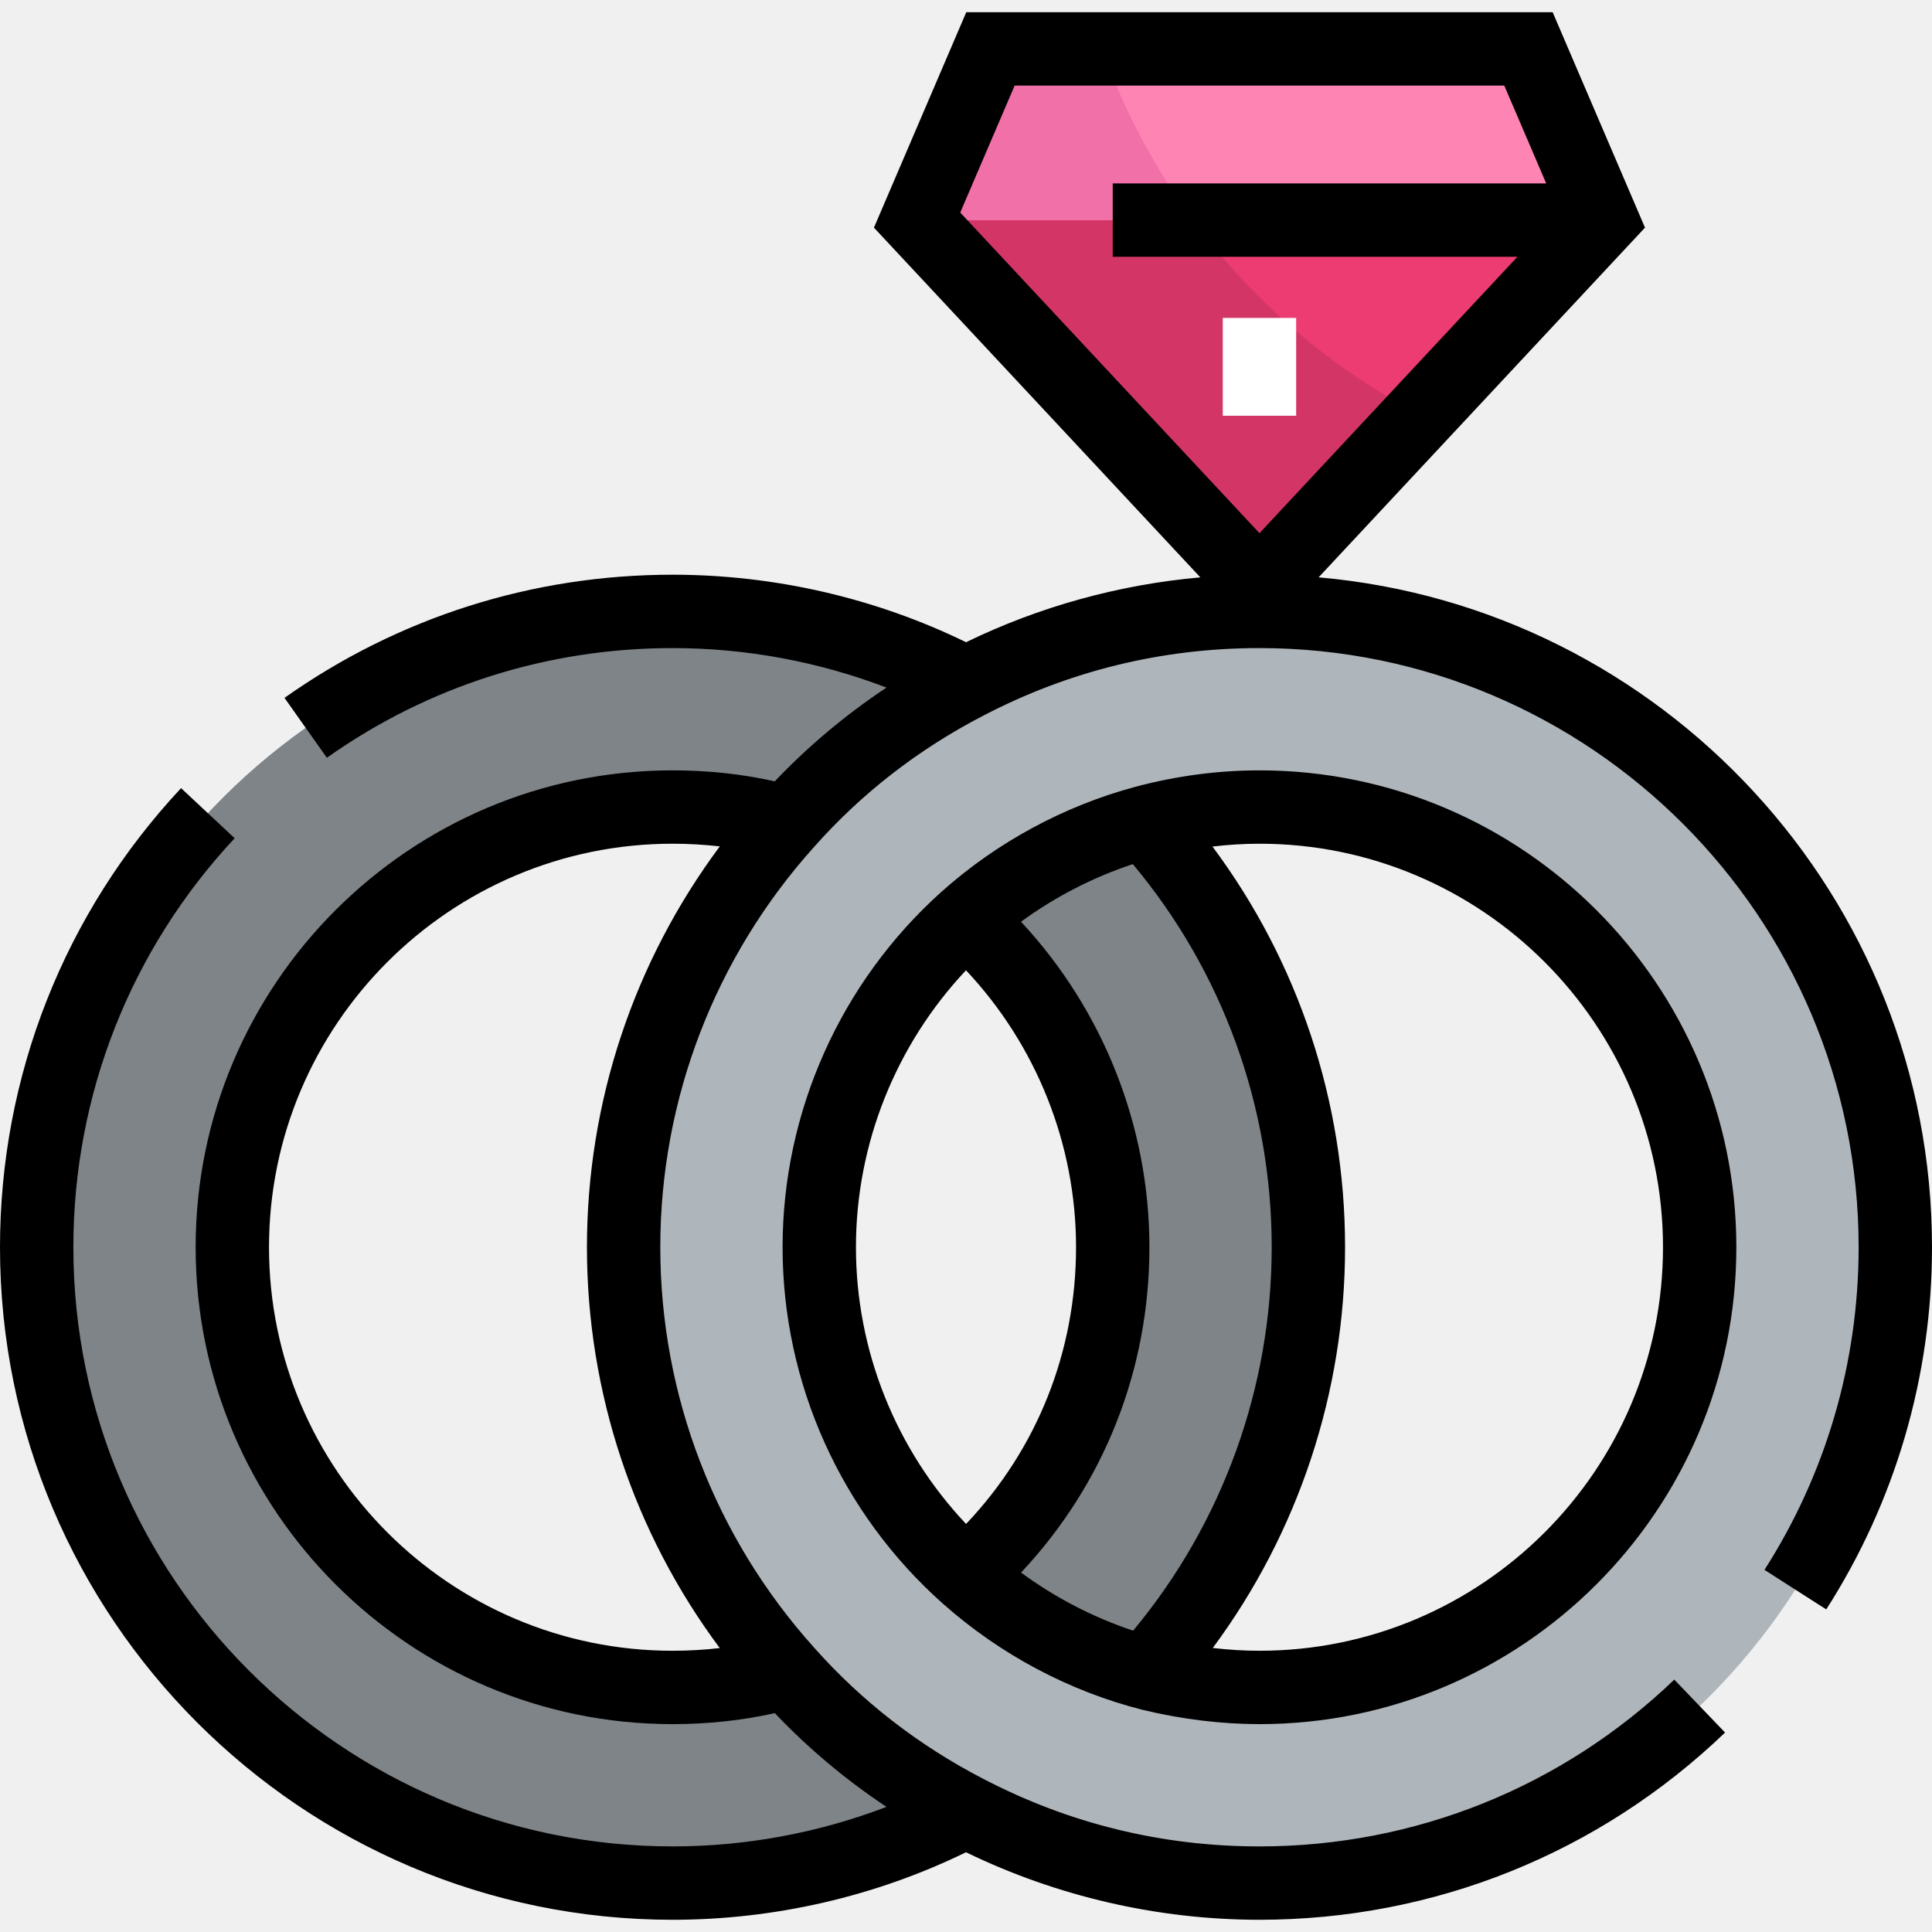
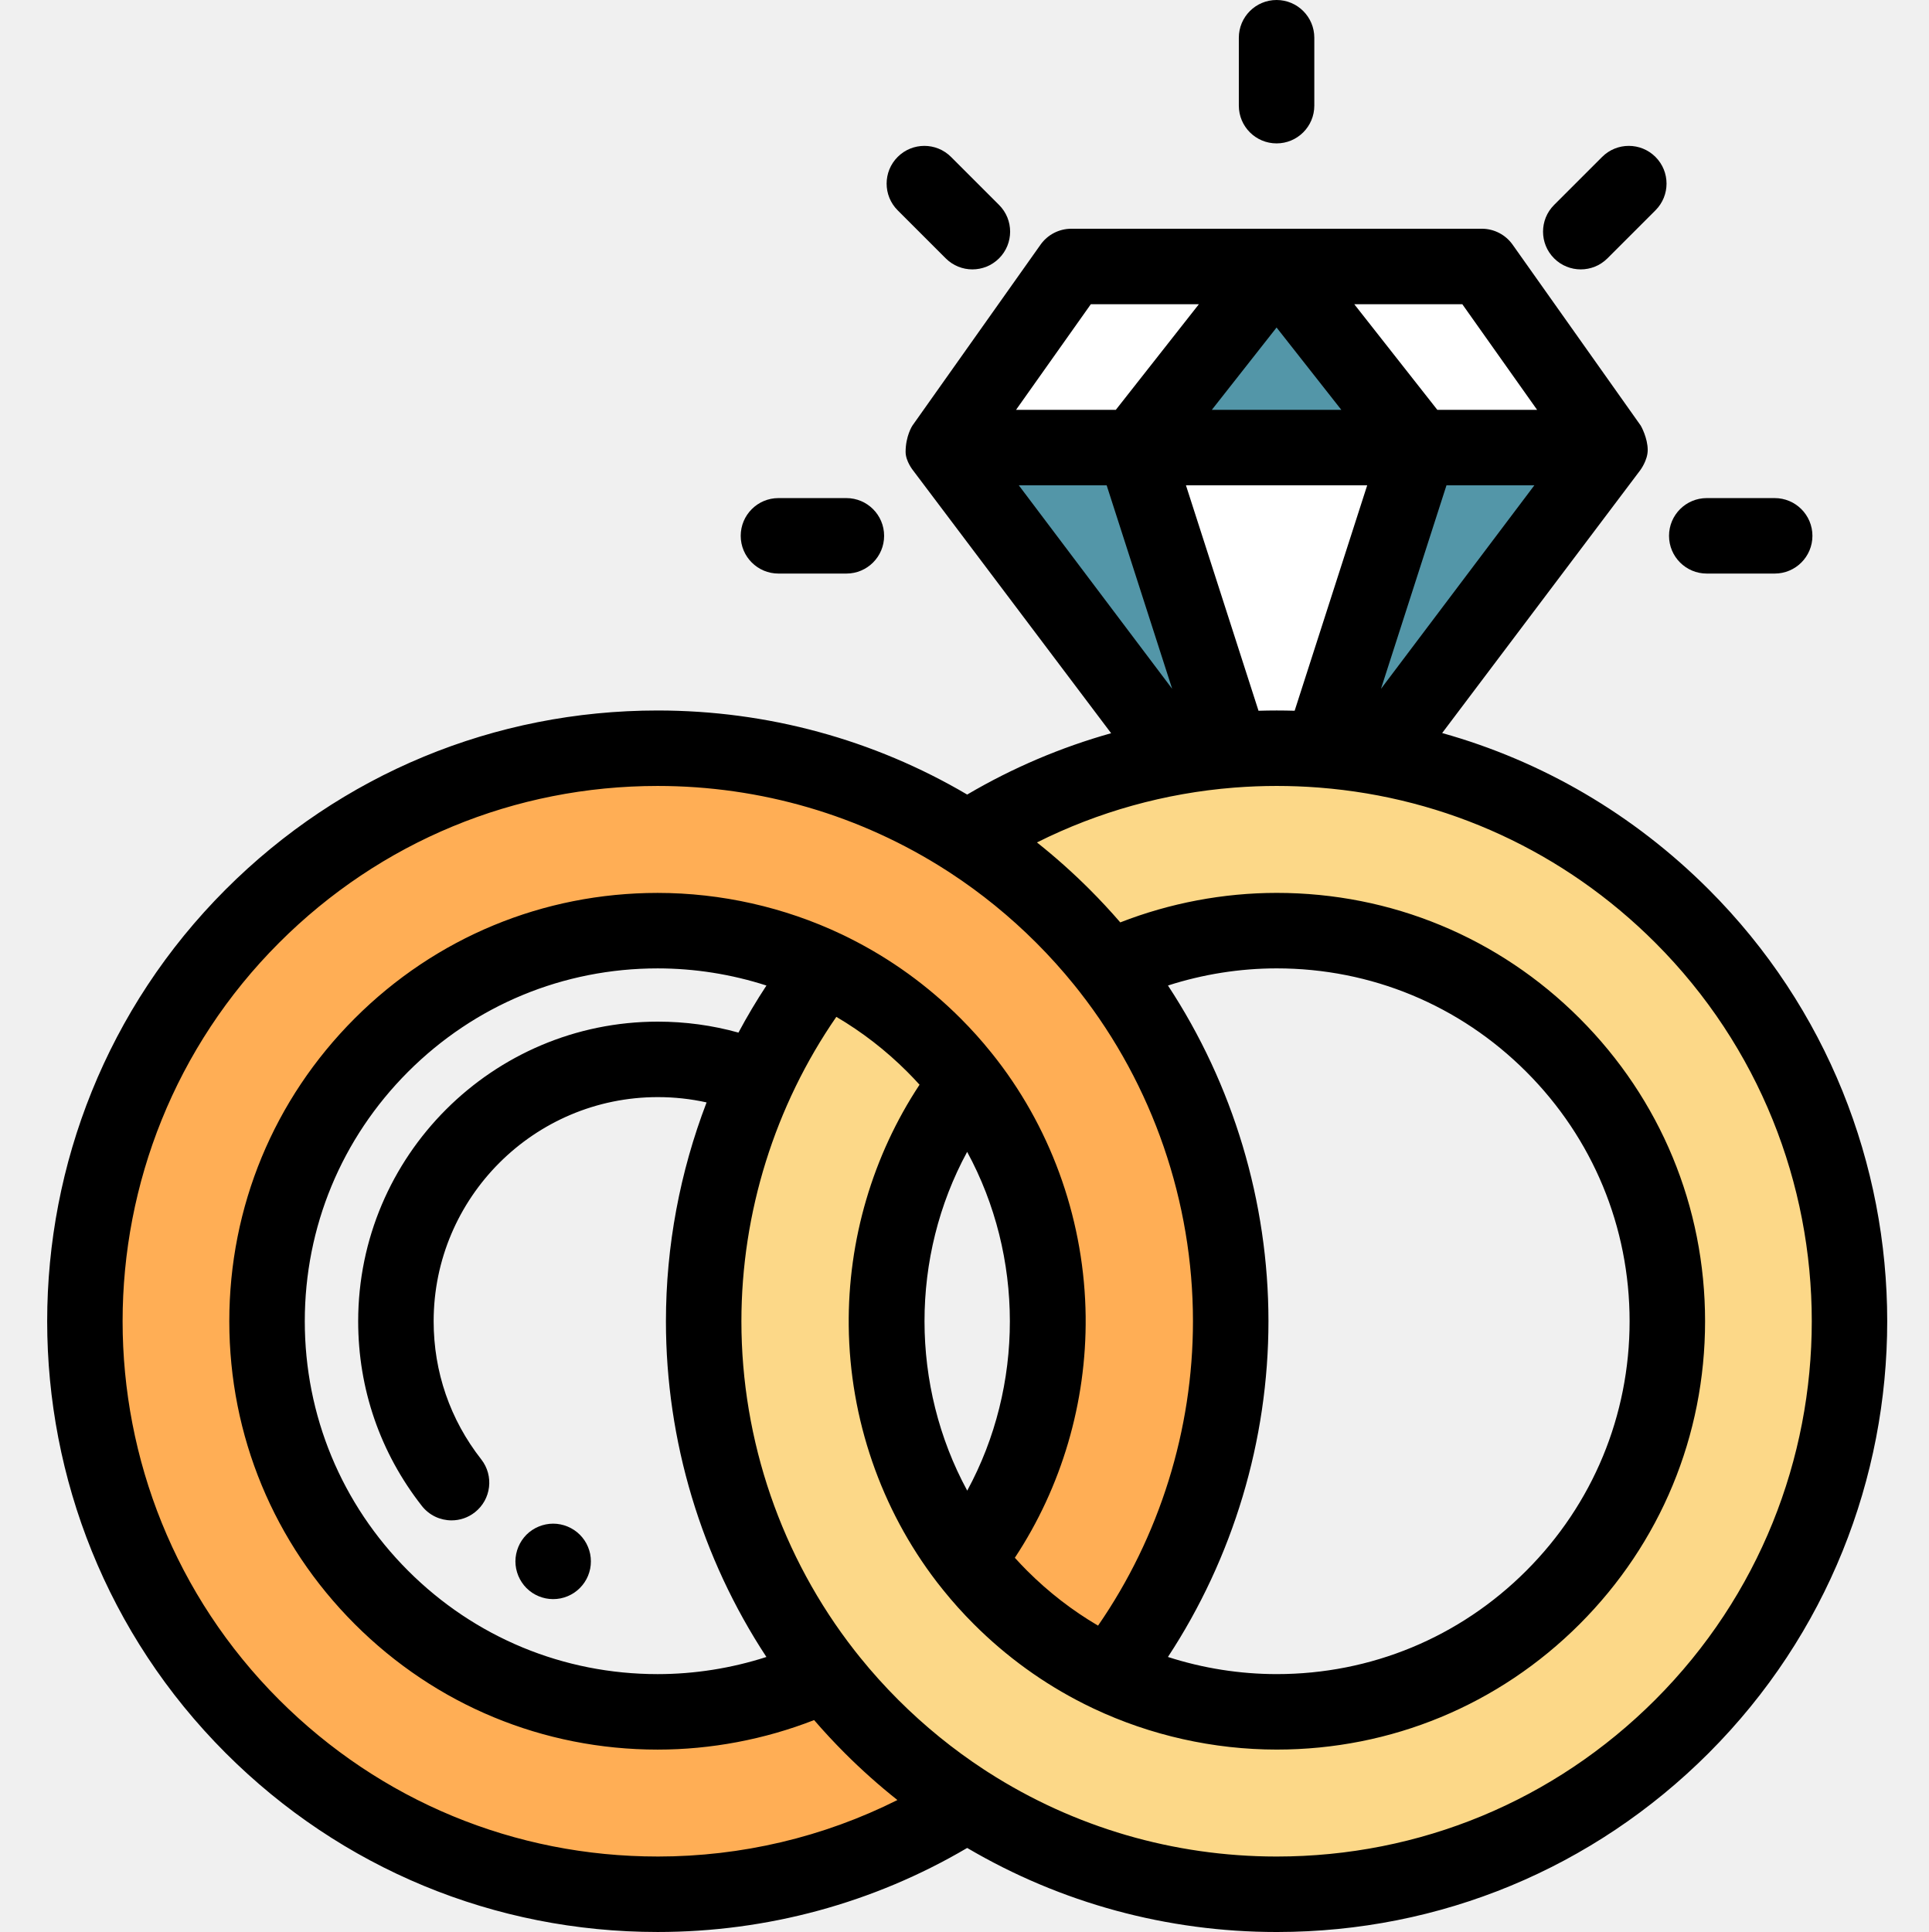
- <svg xmlns="http://www.w3.org/2000/svg" version="1.1" id="Layer_1" x="0px" y="0px" viewBox="0 0 512 512" style="enable-background:new 0 0 512 512;" xml:space="preserve">
-   <polygon style="fill:#EC3C72;" points="424.506,58.329 333.772,155.544 243.038,58.329 " />
-   <polygon style="fill:#FE84B3;" points="405.063,12.962 424.506,58.329 243.038,58.329 262.481,12.962 " />
-   <g>
-     <path style="fill:#7E8488;" d="M346.734,330.532c0,42.127-15.425,80.624-40.96,110.177l-0.648,2.981   c-18.406-4.666-34.997-13.74-48.737-25.924l2.463-2.981c22.295-21.258,36.034-51.07,36.034-84.253   c0-34.479-15.036-65.588-38.886-86.975c13.351-11.925,29.553-20.869,47.441-25.665   C330.402,247.704,346.734,287.238,346.734,330.532z" />
-     <path style="fill:#7E8488;" d="M256,181.079c-18.017,9.333-34.09,21.776-47.441,36.812c-9.592-2.722-19.832-4.018-30.331-4.018   c-64.421,0-116.658,52.237-116.658,116.658S113.807,447.19,178.228,447.19c10.499,0,20.739-1.296,30.331-4.018   c13.351,15.036,29.424,27.48,47.441,36.812c-23.202,12.184-49.774,19.054-77.772,19.054c-93.067,0-168.506-75.439-168.506-168.506   S85.16,162.025,178.228,162.025C206.226,162.025,232.798,168.895,256,181.079z" />
+ <svg xmlns="http://www.w3.org/2000/svg" viewBox="-12 0 511 512">
+   <path d="m206.68 443.684c-13.773 6.535-29.074 9.977-44.402 9.977-27.645 0-53.641-10.766-73.195-30.32-19.551-19.555-30.316-45.547-30.316-73.195 0-27.652 10.766-53.645 30.316-73.195s45.543-30.316 73.191-30.316c16.102 0 32.18 3.801 46.484 10.996 9.855 4.941 18.844 11.445 26.719 19.32 2.633 2.633 5.105 5.387 7.359 8.199 29.988 37.043 30.48 90.559 1.473 128.156.48.621.965 1.234 1.457 1.844 2.266 2.816 4.742 5.566 7.363 8.191 7.875 7.871 16.863 14.375 26.715 19.316.688.348 1.383.688 2.078 1.016 20.789-26.539 32.211-59.664 32.211-93.535 0-34.664-11.957-68.531-33.672-95.371-3.355-4.156-6.992-8.195-10.801-12.004-7.434-7.434-15.621-14.09-24.336-19.793-24.68-16.148-53.398-24.684-83.055-24.684-40.562 0-78.695 15.793-107.375 44.473-59.203 59.211-59.203 155.555 0 214.766 28.684 28.684 66.824 44.477 107.383 44.473 29.25 0 57.586-8.301 82.023-24.016" fill="#ffae55" />
+   <path d="m364.027 118.609-37.738-47.992-37.738 47.992zm0 0" fill="#5396a8" />
+   <g fill="#fff">
+     <path d="m271.898 70.617-33.98 47.992h50.633l37.738-47.992zm0 0" />
+     <path d="m380.68 70.617h-54.391l37.738 47.992h50.633zm0 0" />
+     <path d="m338.238 198.746 25.789-80.137h-75.477l25.793 80.145" />
  </g>
-   <path style="fill:#AFB6BB;" d="M256,479.984c-18.017-9.333-34.09-21.776-47.441-36.812c-26.831-29.813-43.293-69.347-43.293-112.64  s16.462-82.827,43.293-112.64c13.351-15.036,29.424-27.479,47.441-36.812c23.332-12.184,49.774-19.054,77.772-19.054  c93.067,0,168.506,75.439,168.506,168.506s-75.439,168.506-168.506,168.506C305.774,499.038,279.332,492.168,256,479.984z   M303.441,217.892c-17.888,4.796-34.09,13.74-47.441,25.665c-23.85,21.387-38.886,52.496-38.886,86.975  c0,34.738,15.166,65.847,39.275,87.234c13.74,12.184,30.331,21.258,48.737,25.924c9.203,2.204,18.795,3.5,28.646,3.5  c64.421,0,116.658-52.237,116.658-116.658s-52.237-116.658-116.658-116.658C323.273,213.873,313.163,215.299,303.441,217.892z" />
-   <path style="fill:#D43567;" d="M316.143,58.329h-73.105l90.734,97.215l42.592-45.634C352.515,97.525,331.978,79.799,316.143,58.329z  " />
-   <path style="fill:#F170A7;" d="M292.075,12.962h-29.594l-19.443,45.367h73.105C306.014,44.595,297.87,29.359,292.075,12.962z" />
-   <rect x="324.051" y="84.253" style="fill:#FFFFFF;" width="19.443" height="25.924" />
-   <path d="M349.445,153.001l86.496-92.675L411.473,3.241H256.071l-24.466,57.086l86.499,92.678  c-21.545,1.917-42.694,7.756-62.093,17.189c-23.997-11.715-50.776-17.89-77.783-17.89c-37.095,0-72.655,11.286-102.834,32.64  l11.23,15.872c26.875-19.017,58.552-29.069,91.603-29.069c19.444,0,38.745,3.596,56.705,10.473  c-10.813,7.181-20.72,15.495-29.61,24.843c-8.576-1.924-17.657-2.911-27.095-2.911c-69.686,0-126.38,56.693-126.38,126.38  s56.693,126.38,126.38,126.38c9.439,0,18.52-0.989,27.097-2.913c8.906,9.361,18.81,17.672,29.607,24.844  c-17.959,6.878-37.259,10.473-56.704,10.473c-87.555,0-158.785-71.23-158.785-158.785c0-40.401,15.181-78.895,42.747-108.391  l-14.205-13.276C17.042,241.975,0,285.184,0,330.532c0,98.274,79.954,178.228,178.228,178.228c27.004,0,53.782-6.179,77.777-17.893  c24.107,11.716,50.882,17.893,77.767,17.893c46.228,0,90.05-17.622,123.393-49.619l-13.464-14.027  c-29.705,28.505-68.745,44.204-109.931,44.204c-25.813,0-50.465-6.039-73.302-17.964c-17.064-8.84-32.085-20.493-44.687-34.684  c-26.306-29.233-40.795-66.927-40.795-106.138s14.489-76.905,40.842-106.186c12.558-14.142,27.577-25.793,44.671-34.647  c22.808-11.911,47.459-17.951,73.272-17.951c87.555,0,158.785,71.23,158.785,158.785c0,30.432-8.629,59.996-24.956,85.496  l16.375,10.484C502.308,397.876,512,364.687,512,330.532C512,237.538,440.406,160.964,349.445,153.001z M190.749,436.758  c-4.064,0.463-8.24,0.71-12.521,0.71c-58.964,0-106.937-47.972-106.937-106.937s47.972-106.937,106.937-106.937  c4.284,0,8.462,0.248,12.527,0.71c-22.807,30.645-35.21,67.784-35.21,106.226C155.544,368.989,167.957,406.14,190.749,436.758z   M268.891,22.684h129.762l11.111,25.924H294.886v19.443h107.249l-68.363,73.246L254.47,56.33L268.891,22.684z" />
-   <path d="M333.772,204.152c-10.975,0-22.022,1.462-32.837,4.345l-0.013,0.004c-18.949,5.081-36.723,14.696-51.413,27.818  c-26.767,24.003-42.118,58.341-42.118,94.213c0,36.075,15.506,70.52,42.545,94.507c15.176,13.457,33.433,23.164,52.924,28.106  c10.44,2.5,20.838,3.767,30.911,3.767c69.686,0,126.38-56.693,126.38-126.38S403.459,204.152,333.772,204.152z M300.289,432.14  c-10.564-3.513-20.624-8.722-29.701-15.392c21.989-23.409,34.02-53.754,34.02-86.216c0-32.082-12.287-62.931-34.029-86.262  c9.018-6.591,19.055-11.771,29.634-15.267c23.77,28.401,36.801,64.214,36.801,101.529  C337.013,367.708,323.988,403.671,300.289,432.14z M226.835,330.532c0-27.329,10.538-53.607,29.163-73.394  c18.63,19.796,29.166,46.07,29.166,73.394c0,27.649-10.309,53.483-29.146,73.334C237.374,384.104,226.835,357.871,226.835,330.532z   M333.772,437.468c-4.064,0-8.204-0.254-12.376-0.739c22.687-30.593,35.06-67.821,35.06-106.198  c0-38.535-12.379-75.654-35.141-106.184c4.153-0.491,8.313-0.753,12.458-0.753c58.964,0,106.937,47.972,106.937,106.937  S392.736,437.468,333.772,437.468z" />
-   <g>
- </g>
-   <g>
- </g>
-   <g>
- </g>
-   <g>
- </g>
-   <g>
- </g>
-   <g>
- </g>
-   <g>
- </g>
-   <g>
- </g>
-   <g>
- </g>
-   <g>
- </g>
-   <g>
- </g>
-   <g>
- </g>
-   <g>
- </g>
-   <g>
- </g>
-   <g>
- </g>
+   <path d="m314.344 198.754-25.793-80.145h-50.633l61.797 82.004" fill="#5396a8" />
+   <path d="m352.883 200.59 61.777-81.98h-50.633l-25.789 80.137" fill="#5396a8" />
+   <path d="m433.707 242.758c-28.684-28.68-66.816-44.473-107.383-44.473-29.246 0-57.582 8.305-82.023 24.02.344.219.684.441 1.027.668 8.715 5.699 16.902 12.355 24.332 19.789 3.812 3.809 7.445 7.852 10.801 12.004.492.609.98 1.223 1.461 1.836 13.777-6.531 29.078-9.973 44.406-9.973 27.652 0 53.648 10.766 73.195 30.32 19.551 19.551 30.316 45.543 30.316 73.195 0 27.648-10.766 53.645-30.316 73.195-19.555 19.551-45.547 30.316-73.191 30.316-16.105 0-32.18-3.805-46.484-10.996-9.855-4.945-18.844-11.445-26.719-19.32-2.621-2.621-5.098-5.375-7.359-8.191-29.984-37.047-30.477-90.566-1.477-128.156-.477-.621-.961-1.234-1.457-1.844-2.254-2.812-4.727-5.566-7.359-8.199-7.875-7.875-16.863-14.379-26.715-19.32-.691-.348-1.383-.688-2.078-1.016-20.789 26.539-32.215 59.664-32.215 93.539 0 34.66 11.961 68.531 33.676 95.367 3.355 4.156 6.988 8.195 10.801 12.004 7.43 7.434 15.617 14.09 24.332 19.793 24.68 16.148 53.398 24.684 83.043 24.684h.016c40.562-.004 78.695-15.801 107.371-44.477 59.203-59.211 59.203-155.555 0-214.766zm0 0" fill="#fcd888" />
+   <path d="m134.582 423.781c-.648 0-1.309-.062-1.949-.191-.641-.129-1.27-.32-1.871-.57-.609-.25-1.188-.559-1.73-.918-.547-.371-1.059-.793-1.52-1.25-.457-.461-.879-.973-1.238-1.523-.359-.539-.672-1.117-.922-1.719-.25-.609-.438-1.238-.57-1.871-.129-.648-.199-1.309-.199-1.957 0-.652.07-1.312.199-1.953.133-.637.32-1.27.57-1.867.25-.609.562-1.191.922-1.73.359-.551.781-1.059 1.238-1.52.461-.461.973-.883 1.52-1.242.543-.359 1.121-.668 1.73-.918.602-.25 1.23-.441 1.871-.57 1.289-.262 2.621-.262 3.91 0 .629.129 1.262.32 1.867.57.602.25 1.184.559 1.723.918.551.359 1.059.781 1.52 1.242.461.461.879.969 1.25 1.52.359.539.672 1.121.922 1.73.25.598.438 1.23.57 1.867.129.641.188 1.301.188 1.953 0 .648-.059 1.309-.188 1.957-.133.633-.32 1.262-.57 1.871-.25.602-.562 1.18-.922 1.719-.371.551-.789 1.062-1.25 1.523-.461.457-.969.879-1.52 1.25-.539.359-1.121.668-1.723.918-.605.25-1.238.441-1.867.57-.648.129-1.301.191-1.961.191zm0 0" />
+   <path d="m440.781 235.688s0 0-.004 0c-19.941-19.938-44.168-34.031-70.609-41.422l52.48-69.637c.016-.02 1.992-2.629 1.992-5.363 0-3.203-1.777-6.375-1.855-6.484l-33.945-47.941c-1.875-2.648-4.914-4.223-8.16-4.223h-108.777c-3.246 0-6.289 1.574-8.164 4.223l-33.945 47.938c-.078.109-1.809 2.805-1.809 6.988 0 2.441 1.934 4.84 1.949 4.863l52.512 69.68c-13.32 3.738-26.137 9.188-38.145 16.258-24.793-14.598-52.992-22.281-82.031-22.281-43.23 0-83.875 16.836-114.445 47.402-63.098 63.113-63.098 165.801 0 228.91 30.574 30.566 71.223 47.402 114.457 47.398 29.012 0 57.234-7.684 82.02-22.273 24.797 14.598 52.988 22.277 82.02 22.277h.148c43.184-.039 83.777-16.871 114.312-47.406 63.102-63.109 63.102-165.797 0-228.906zm-86.824-53.141 17.359-53.938h23.289zm21.551-101.93 19.82 27.992h-26.441l-22.012-27.992zm-25.203 47.992-19.227 59.746c-1.582-.043-3.164-.07-4.754-.07-1.609 0-3.215.027-4.82.074l-19.23-59.75zm-24.016-41.812 17.156 21.812h-34.309zm-49.219-6.18h28.633l-22.012 27.992h-26.441zm-19.094 47.992h23.285l17.359 53.934zm-95.695 363.387c-37.895.004-73.52-14.75-100.312-41.539-55.305-55.312-55.305-145.312 0-200.625 26.789-26.793 62.414-41.547 100.301-41.547 27.324 0 53.793 7.754 76.625 22.434l.91.59c.016.008.031.02.047.031l.008.004c8.141 5.328 15.789 11.547 22.73 18.488 3.555 3.555 6.945 7.324 10.086 11.207.004.008.008.012.012.02.035.043.07.086.105.129.184.227.367.457.547.684.02.027.043.051.059.074.219.273.438.551.652.824.012.016.023.027.031.043 19.395 24.777 30.051 55.695 30.051 87.324 0 28.789-8.883 57.125-25.152 80.672-6.82-4.004-13.117-8.875-18.781-14.539-1.121-1.125-2.215-2.273-3.27-3.441 12.391-18.754 19.012-41.156 18.766-63.918-.27-24.652-8.582-48.695-23.465-68.004-.008-.008-.016-.016-.023-.027-.031-.039-.062-.082-.094-.121-.02-.027-.039-.051-.059-.078-.105-.137-.211-.273-.32-.406l-.043-.055c-.109-.145-.219-.281-.328-.422-.012-.016-.023-.027-.035-.043-.105-.137-.215-.27-.32-.402-.035-.043-.07-.086-.105-.129-.043-.055-.086-.109-.129-.16-.055-.07-.109-.141-.164-.207-.008-.012-.016-.02-.027-.031-2.461-3.066-5.168-6.078-8.039-8.949-8.625-8.625-18.469-15.746-29.258-21.164-.012-.008-.023-.012-.035-.02-.121-.062-.242-.121-.363-.184-.086-.039-.168-.082-.25-.121-.117-.059-.23-.113-.344-.172-.113-.055-.223-.109-.336-.164-.105-.051-.215-.102-.32-.156-.121-.059-.246-.117-.367-.176-.102-.047-.199-.094-.297-.141-.004 0-.004-.004-.004-.004s0 0-.004 0c-15.109-7.168-31.887-10.945-48.695-10.945-30.316 0-58.82 11.805-80.262 33.246-21.438 21.438-33.246 49.945-33.246 80.266s11.809 58.824 33.246 80.266c21.445 21.445 49.949 33.254 80.27 33.254 14.125 0 28.309-2.688 41.457-7.824 2.598 3.012 5.32 5.941 8.133 8.758 4.41 4.41 9.07 8.562 13.941 12.43-19.605 9.832-41.297 14.973-63.527 14.973zm135.227-230.824c9.281-2.988 19.066-4.543 28.82-4.543 24.98 0 48.461 9.727 66.121 27.391 17.664 17.664 27.391 41.145 27.391 66.125 0 24.977-9.727 48.461-27.391 66.125-17.66 17.664-41.145 27.387-66.117 27.387-9.781 0-19.551-1.551-28.832-4.543 17.25-26.25 26.637-57.379 26.637-88.977 0-31.672-9.371-62.723-26.629-88.965zm-53.195 133.863c-15.062-27.727-15.117-61.984-.02-89.781 15.062 27.727 15.117 61.984.02 89.781zm-144.527 4.047c1.977 2.52 4.91 3.832 7.879 3.832 2.156 0 4.332-.691 6.16-2.129 4.352-3.406 5.109-9.691 1.703-14.039-8.25-10.527-12.613-23.188-12.613-36.602 0-32.754 26.648-59.398 59.398-59.398 4.395 0 8.715.469 12.93 1.406-7.055 18.414-10.773 38.113-10.773 58 0 31.672 9.371 62.727 26.629 88.965-9.285 2.992-19.066 4.543-28.82 4.543-24.973 0-48.457-9.727-66.125-27.391-17.66-17.664-27.387-41.148-27.387-66.125 0-24.98 9.727-48.461 27.387-66.125 17.664-17.664 41.148-27.387 66.121-27.387 9.785 0 19.551 1.551 28.832 4.543-2.664 4.047-5.137 8.215-7.418 12.477-6.918-1.93-14.074-2.906-21.371-2.906-43.781 0-79.402 35.617-79.402 79.398 0 17.93 5.836 34.852 16.871 48.938zm326.852 51.371c-26.789 26.789-62.41 41.543-100.305 41.547-.043 0-.086 0-.129 0-27.203-.023-53.559-7.734-76.312-22.316-.121-.078-.238-.156-.359-.23-.262-.168-.52-.336-.781-.508-8.145-5.328-15.793-11.551-22.734-18.492-3.566-3.562-6.961-7.336-10.098-11.223-.434-.535-.859-1.074-1.285-1.613-.059-.074-.113-.148-.172-.219-19.359-24.766-29.992-55.652-29.992-87.246 0-28.789 8.883-57.125 25.156-80.676 6.816 4.004 13.113 8.879 18.777 14.539 1.125 1.125 2.215 2.273 3.273 3.445-12.395 18.754-19.012 41.156-18.766 63.922.266 24.59 8.539 48.578 23.34 67.848.082.109.164.215.25.324.484.625.977 1.246 1.477 1.863 2.48 3.086 5.203 6.113 8.082 8.992 8.633 8.637 18.492 15.762 29.293 21.184.711.355 1.422.703 2.137 1.043.113.059.227.109.34.164 15.062 7.105 31.77 10.855 48.504 10.855h.004c30.316 0 58.816-11.809 80.258-33.246 21.438-21.441 33.246-49.945 33.246-80.27 0-30.32-11.809-58.824-33.246-80.266s-49.941-33.25-80.266-33.25c-14.129 0-28.309 2.688-41.457 7.82-2.602-3.012-5.324-5.941-8.141-8.758-4.41-4.406-9.07-8.562-13.938-12.43 16.25-8.148 33.934-13.074 52.164-14.523.09-.004.18-.012.27-.02 3.68-.285 7.383-.43 11.098-.43 3.691 0 7.355.141 10.992.418.113.012.227.02.34.027 33.621 2.637 64.875 16.996 88.98 41.098 55.305 55.312 55.305 145.312 0 200.625zm0 0" />
+   <path d="m326.289 38c-5.523 0-10-4.477-10-10v-18c0-5.523 4.477-10 10-10 5.523 0 10 4.477 10 10v18c0 5.523-4.477 10-10 10zm0 0" />
+   <path d="m245.68 71.391c-2.562 0-5.117-.977-7.07-2.93l-12.73-12.727c-3.902-3.906-3.902-10.238 0-14.145 3.906-3.906 10.238-3.906 14.145 0l12.727 12.727c3.906 3.906 3.906 10.238 0 14.145-1.953 1.953-4.512 2.93-7.07 2.93zm0 0" />
+   <path d="m406.898 71.391c-2.559 0-5.117-.977-7.07-2.93-3.902-3.906-3.902-10.238 0-14.145l12.73-12.727c3.902-3.906 10.234-3.906 14.141 0s3.906 10.238 0 14.145l-12.727 12.727c-1.953 1.953-4.516 2.93-7.074 2.93zm0 0" />
+   <path d="m458.289 152h-18c-5.523 0-10-4.477-10-10s4.477-10 10-10h18c5.523 0 10 4.477 10 10s-4.477 10-10 10zm0 0" />
+   <path d="m212.289 152h-18c-5.523 0-10-4.477-10-10s4.477-10 10-10h18c5.523 0 10 4.477 10 10s-4.477 10-10 10zm0 0" />
</svg>
